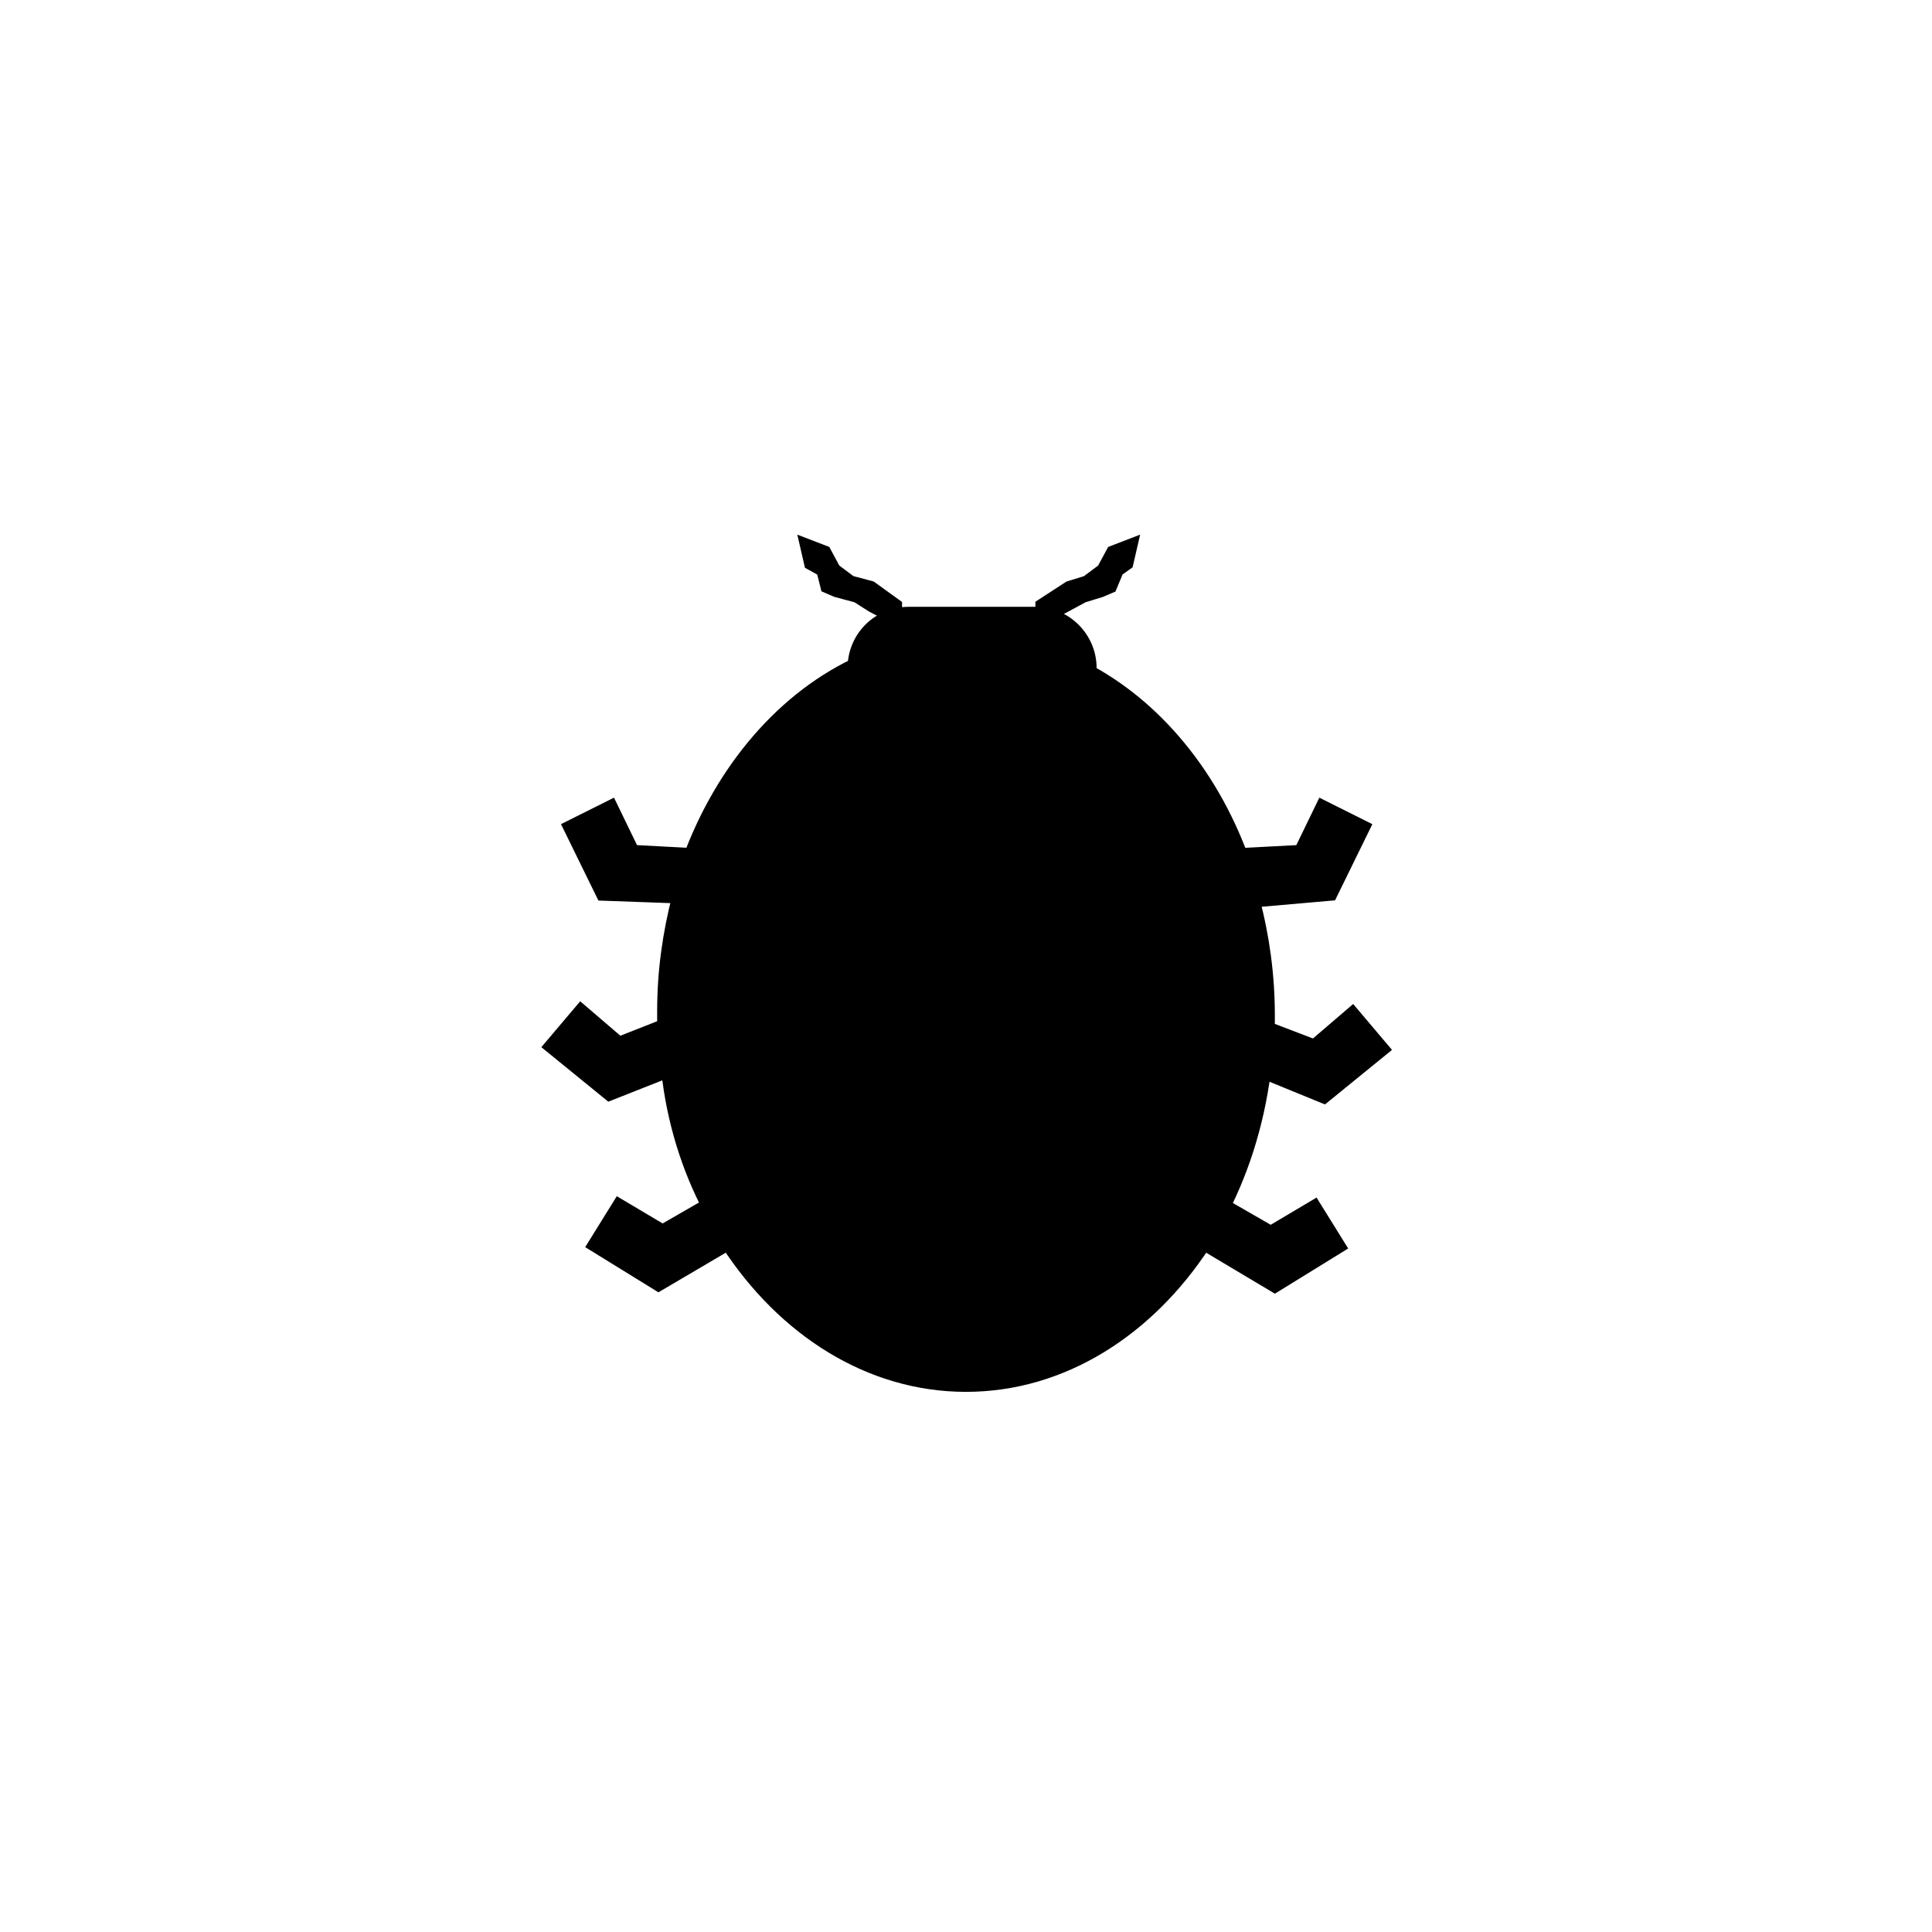
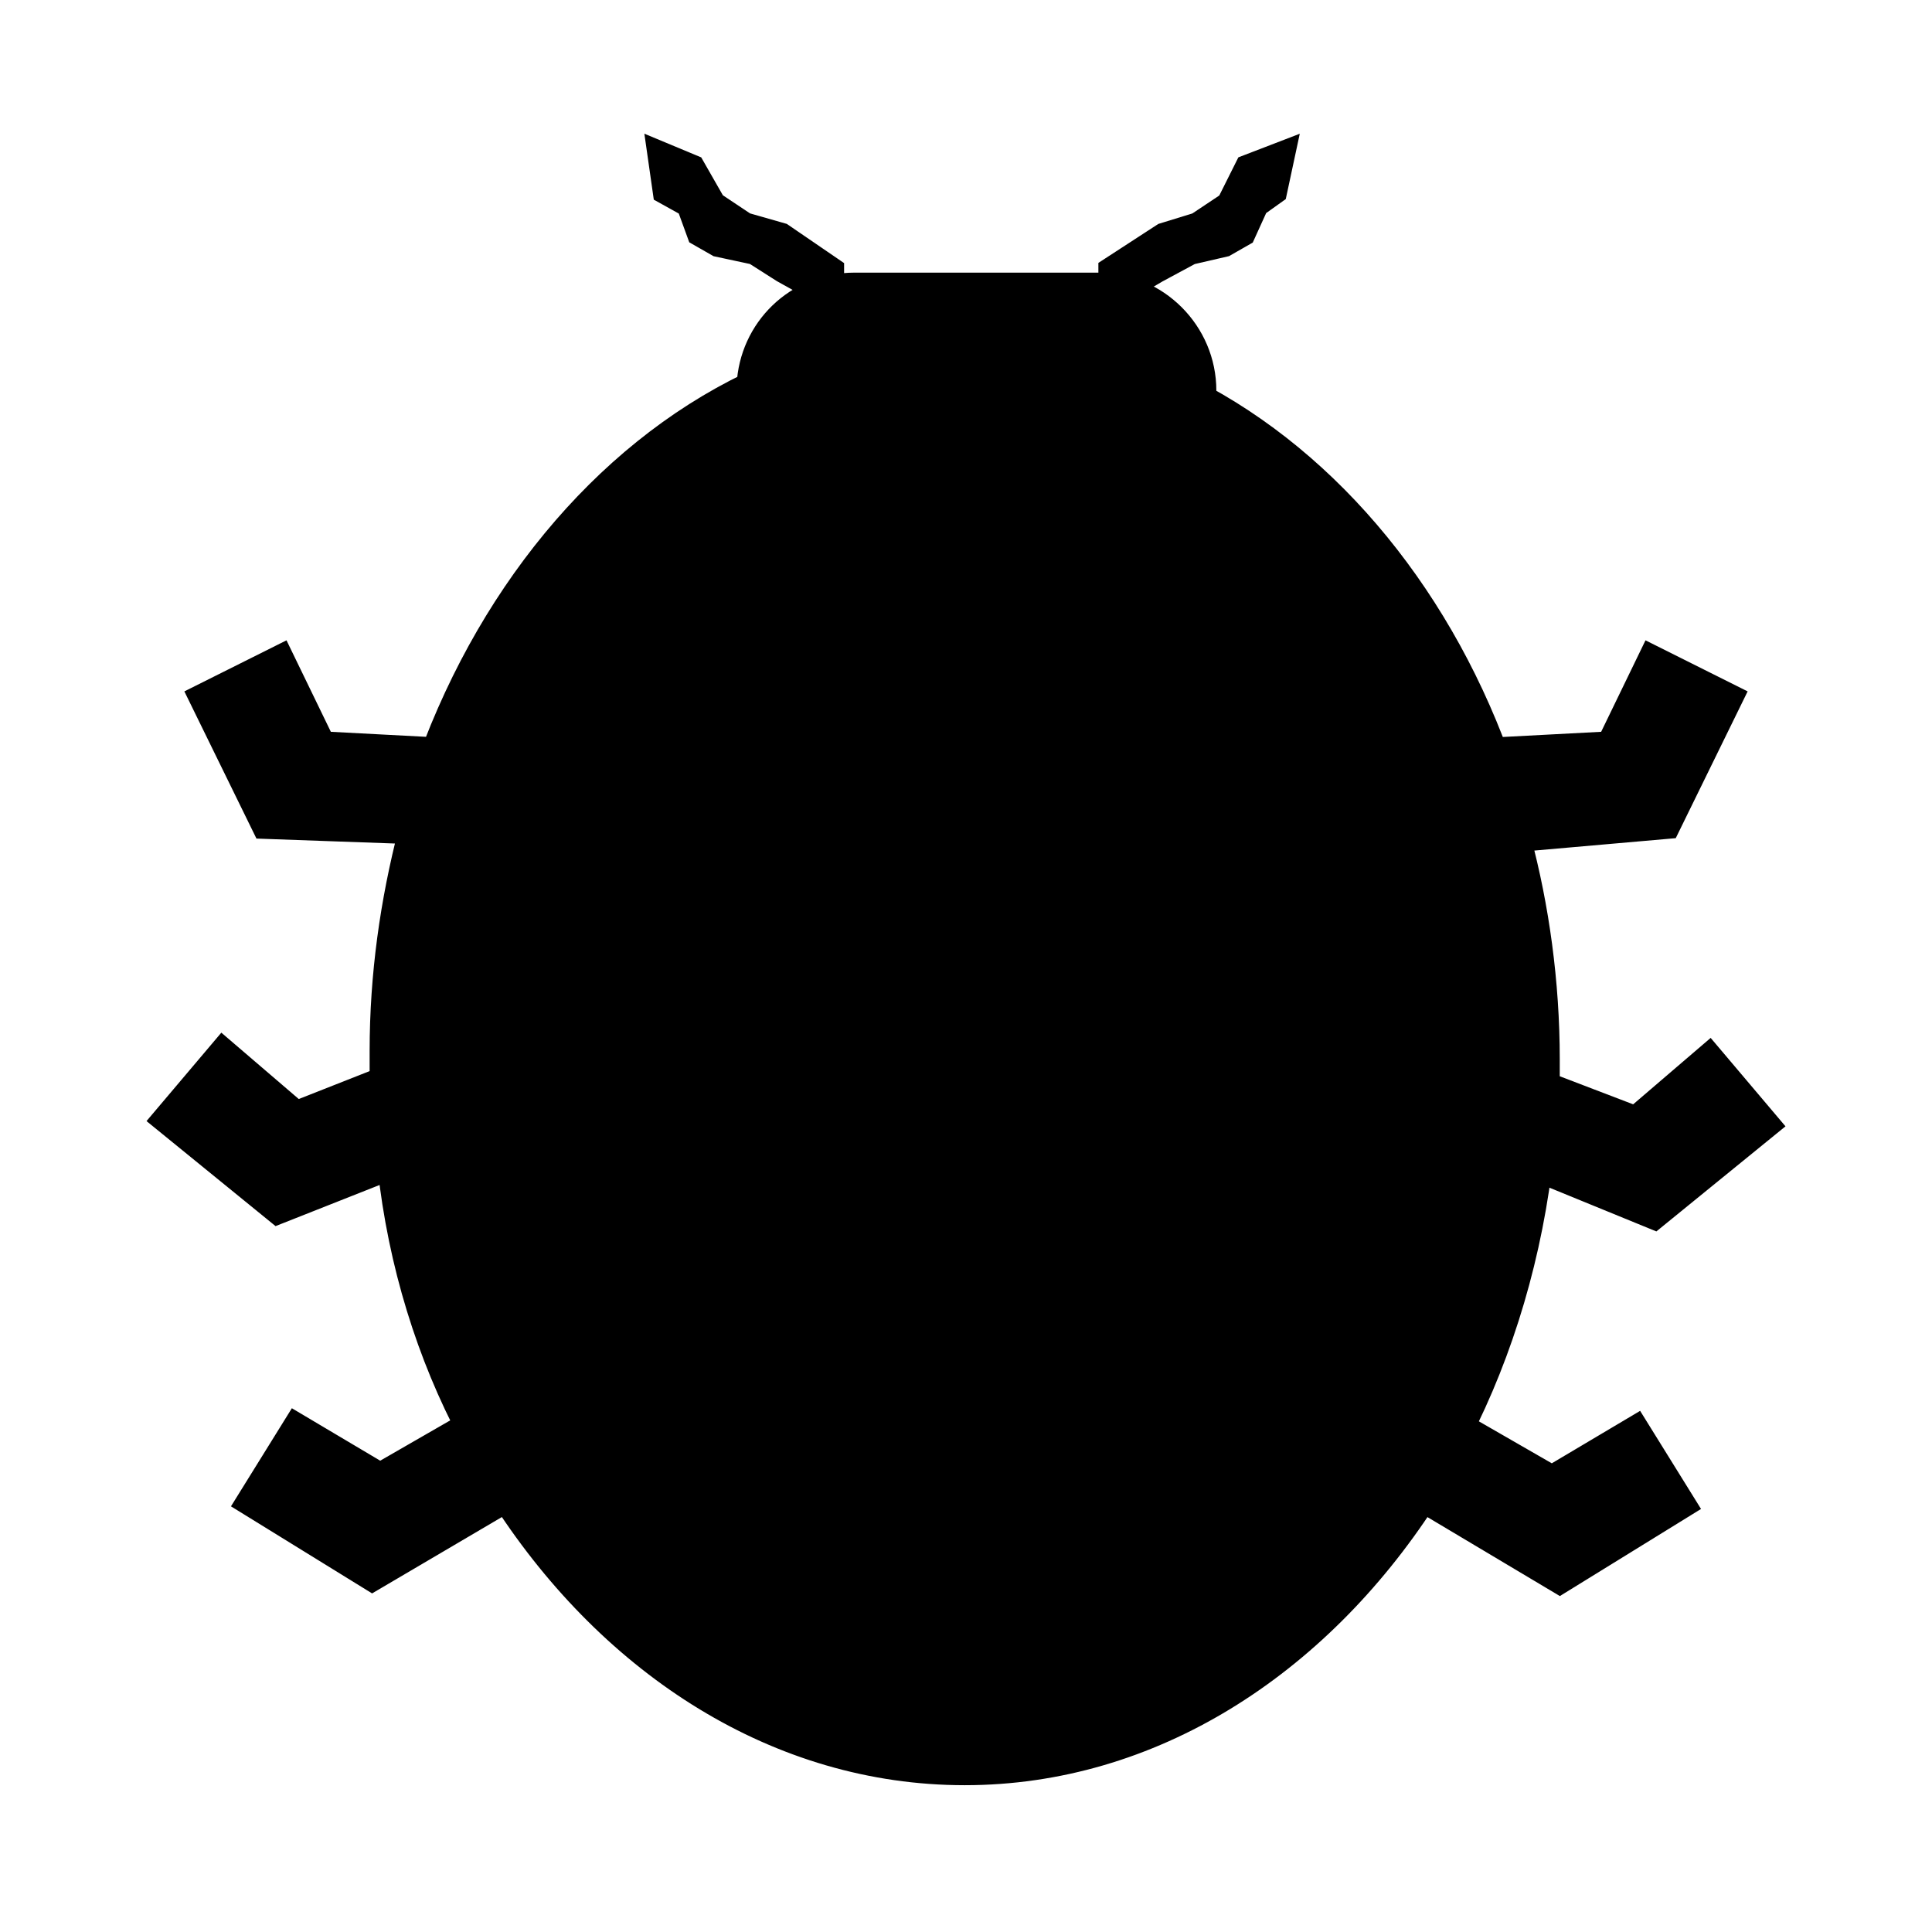
- <svg xmlns="http://www.w3.org/2000/svg" version="1.1" id="Layer_1" x="0px" y="0px" width="142px" height="142px" viewBox="-324 542 142 142" style="enable-background:new -324 542 142 142;" xml:space="preserve">
+ <svg xmlns="http://www.w3.org/2000/svg" version="1.1" id="Layer_1" x="0px" y="0px" width="73.7px" height="73.7px" viewBox="-289.8 576.2 73.7 73.7" style="enable-background:new -289.8 576.2 73.7 73.7;" xml:space="preserve">
  <style type="text/css">
	.st0{stroke:#000000;stroke-miterlimit:10;}
</style>
  <g>
    <path class="st0" d="M-231.9,608.2c0.7,2.6,1.1,5.5,1.1,8.4c0,0.3,0,0.7,0,1l3.4,1.3l2.8-2.4l2.2,2.6l-4.3,3.5l-4.4-1.8   c-0.5,3.9-1.7,7.6-3.4,10.7l0.6-0.8l3.3,1.9l3.2-1.9l1.8,2.9l-4.7,2.9l-5.2-3.1c-4.1,6.3-10.4,10.4-17.5,10.4   c-7.1,0-13.4-4.1-17.5-10.4l-5.1,3l-4.7-2.9l1.8-2.9l3.2,1.9l3.3-1.9l0.2,0.3c-1.6-3-2.7-6.5-3.1-10.2l-4.3,1.7l-4.3-3.5l2.2-2.6   l2.8,2.4l3.3-1.3c0-0.4,0-0.7,0-1.1c0-2.9,0.4-5.7,1.1-8.4l-5.6-0.2l-2.4-4.9l3-1.5l1.6,3.3l3.8,0.2l0.1,1.1   c2.3-6.8,6.8-12.3,12.4-15c0.1-2.1,1.8-3.8,4-3.8h9.3c2.2,0,4,1.8,4,4c0,0.1,0,0.2,0,0.3c5.3,2.9,9.5,8.3,11.6,14.9l0.1-1.5   l3.8-0.2l1.6-3.3l3,1.5l-2.4,4.9L-231.9,608.2z" />
-     <polygon class="st0" points="-241.9,583.9 -242.4,585.1 -243.1,585.4 -244.4,585.8 -245.7,586.5 -247.4,587.4 -247.4,586.5    -245.4,585.2 -244.1,584.8 -242.9,583.9 -242.2,582.6 -240.9,582.1 -241.2,583.4  " />
-     <polygon class="st0" points="-261,585.8 -262.5,585.4 -263.2,585.1 -263.5,583.9 -264.4,583.4 -264.7,582.1 -263.4,582.6    -262.7,583.9 -261.5,584.8 -260,585.2 -258.2,586.5 -258.2,587.4 -259.9,586.5  " />
+     <polygon class="st0" points="-241.9,584 -242.4,585.1 -243.1,585.5 -244.4,585.8 -245.7,586.5 -247.4,587.5 -247.4,586.5    -245.4,585.2 -244.1,584.8 -242.9,584 -242.2,582.6 -240.9,582.1 -241.2,583.5  " />
+     <polygon class="st0" points="-261,585.8 -262.4,585.5 -263.1,585.1 -263.5,584 -264.4,583.5 -264.6,582.1 -263.4,582.6 -262.6,584    -261.4,584.8 -260,585.2 -258.1,586.5 -258.1,587.5 -259.9,586.5  " />
  </g>
</svg>
